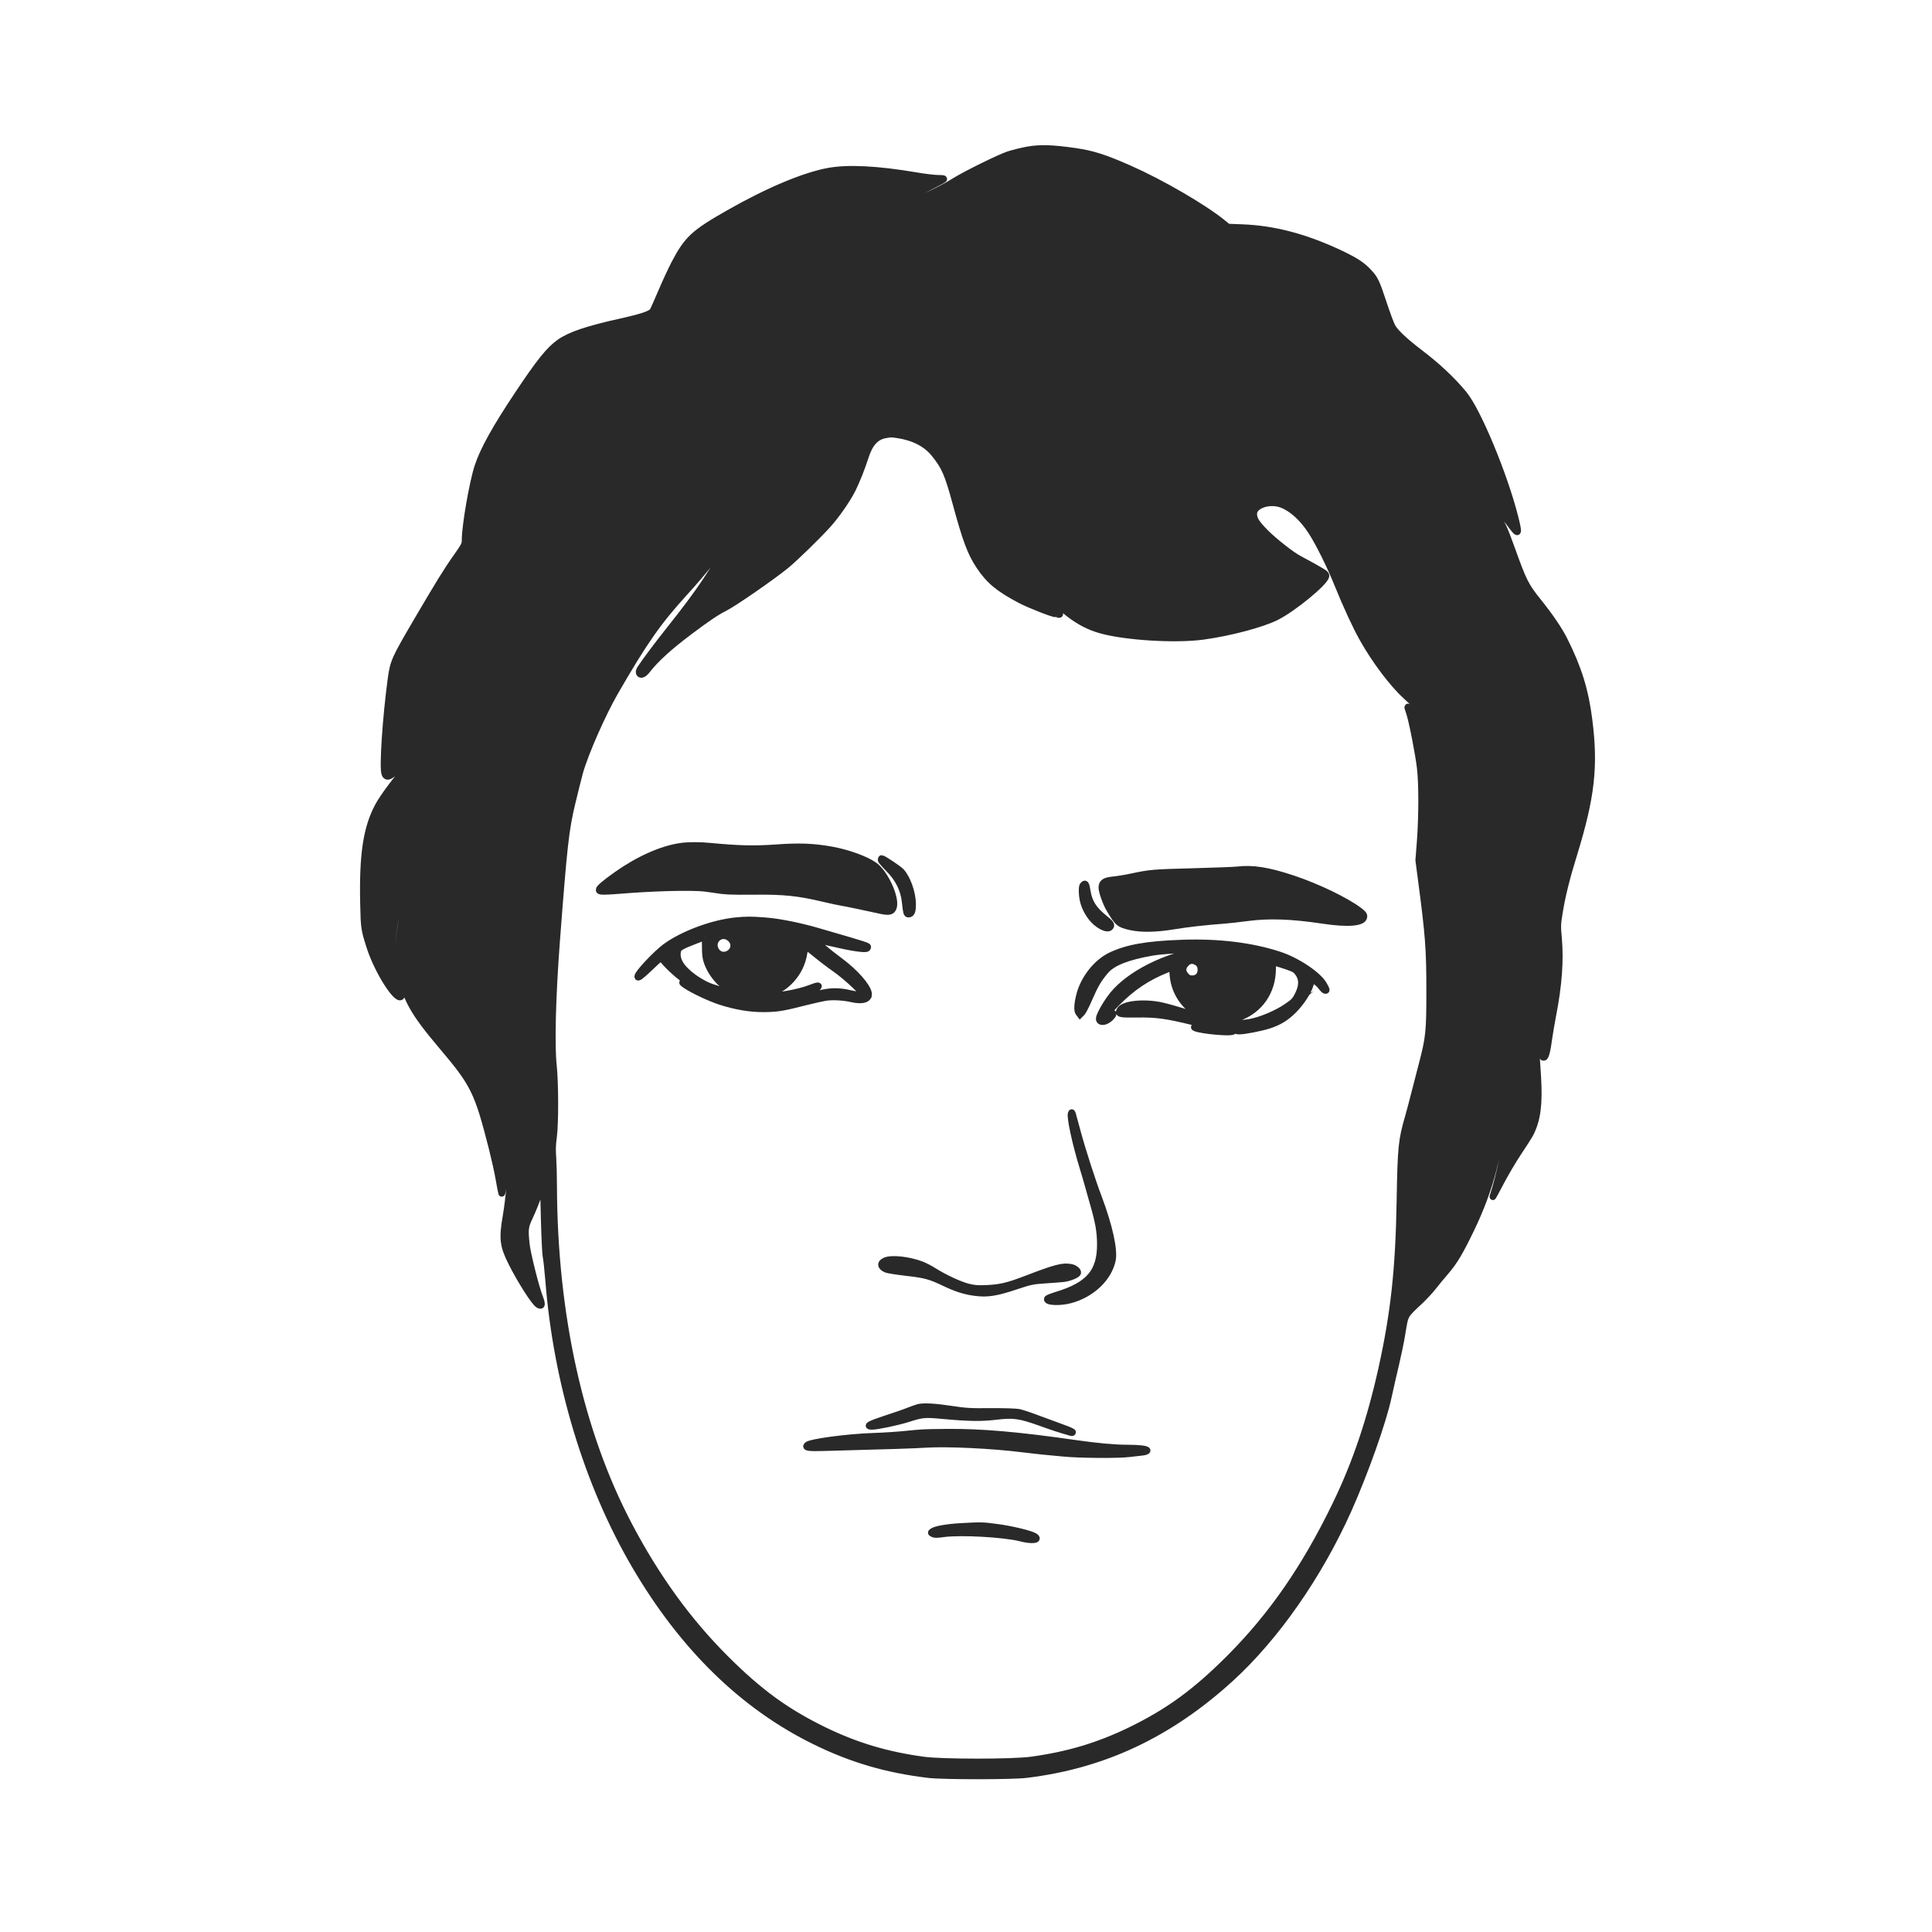
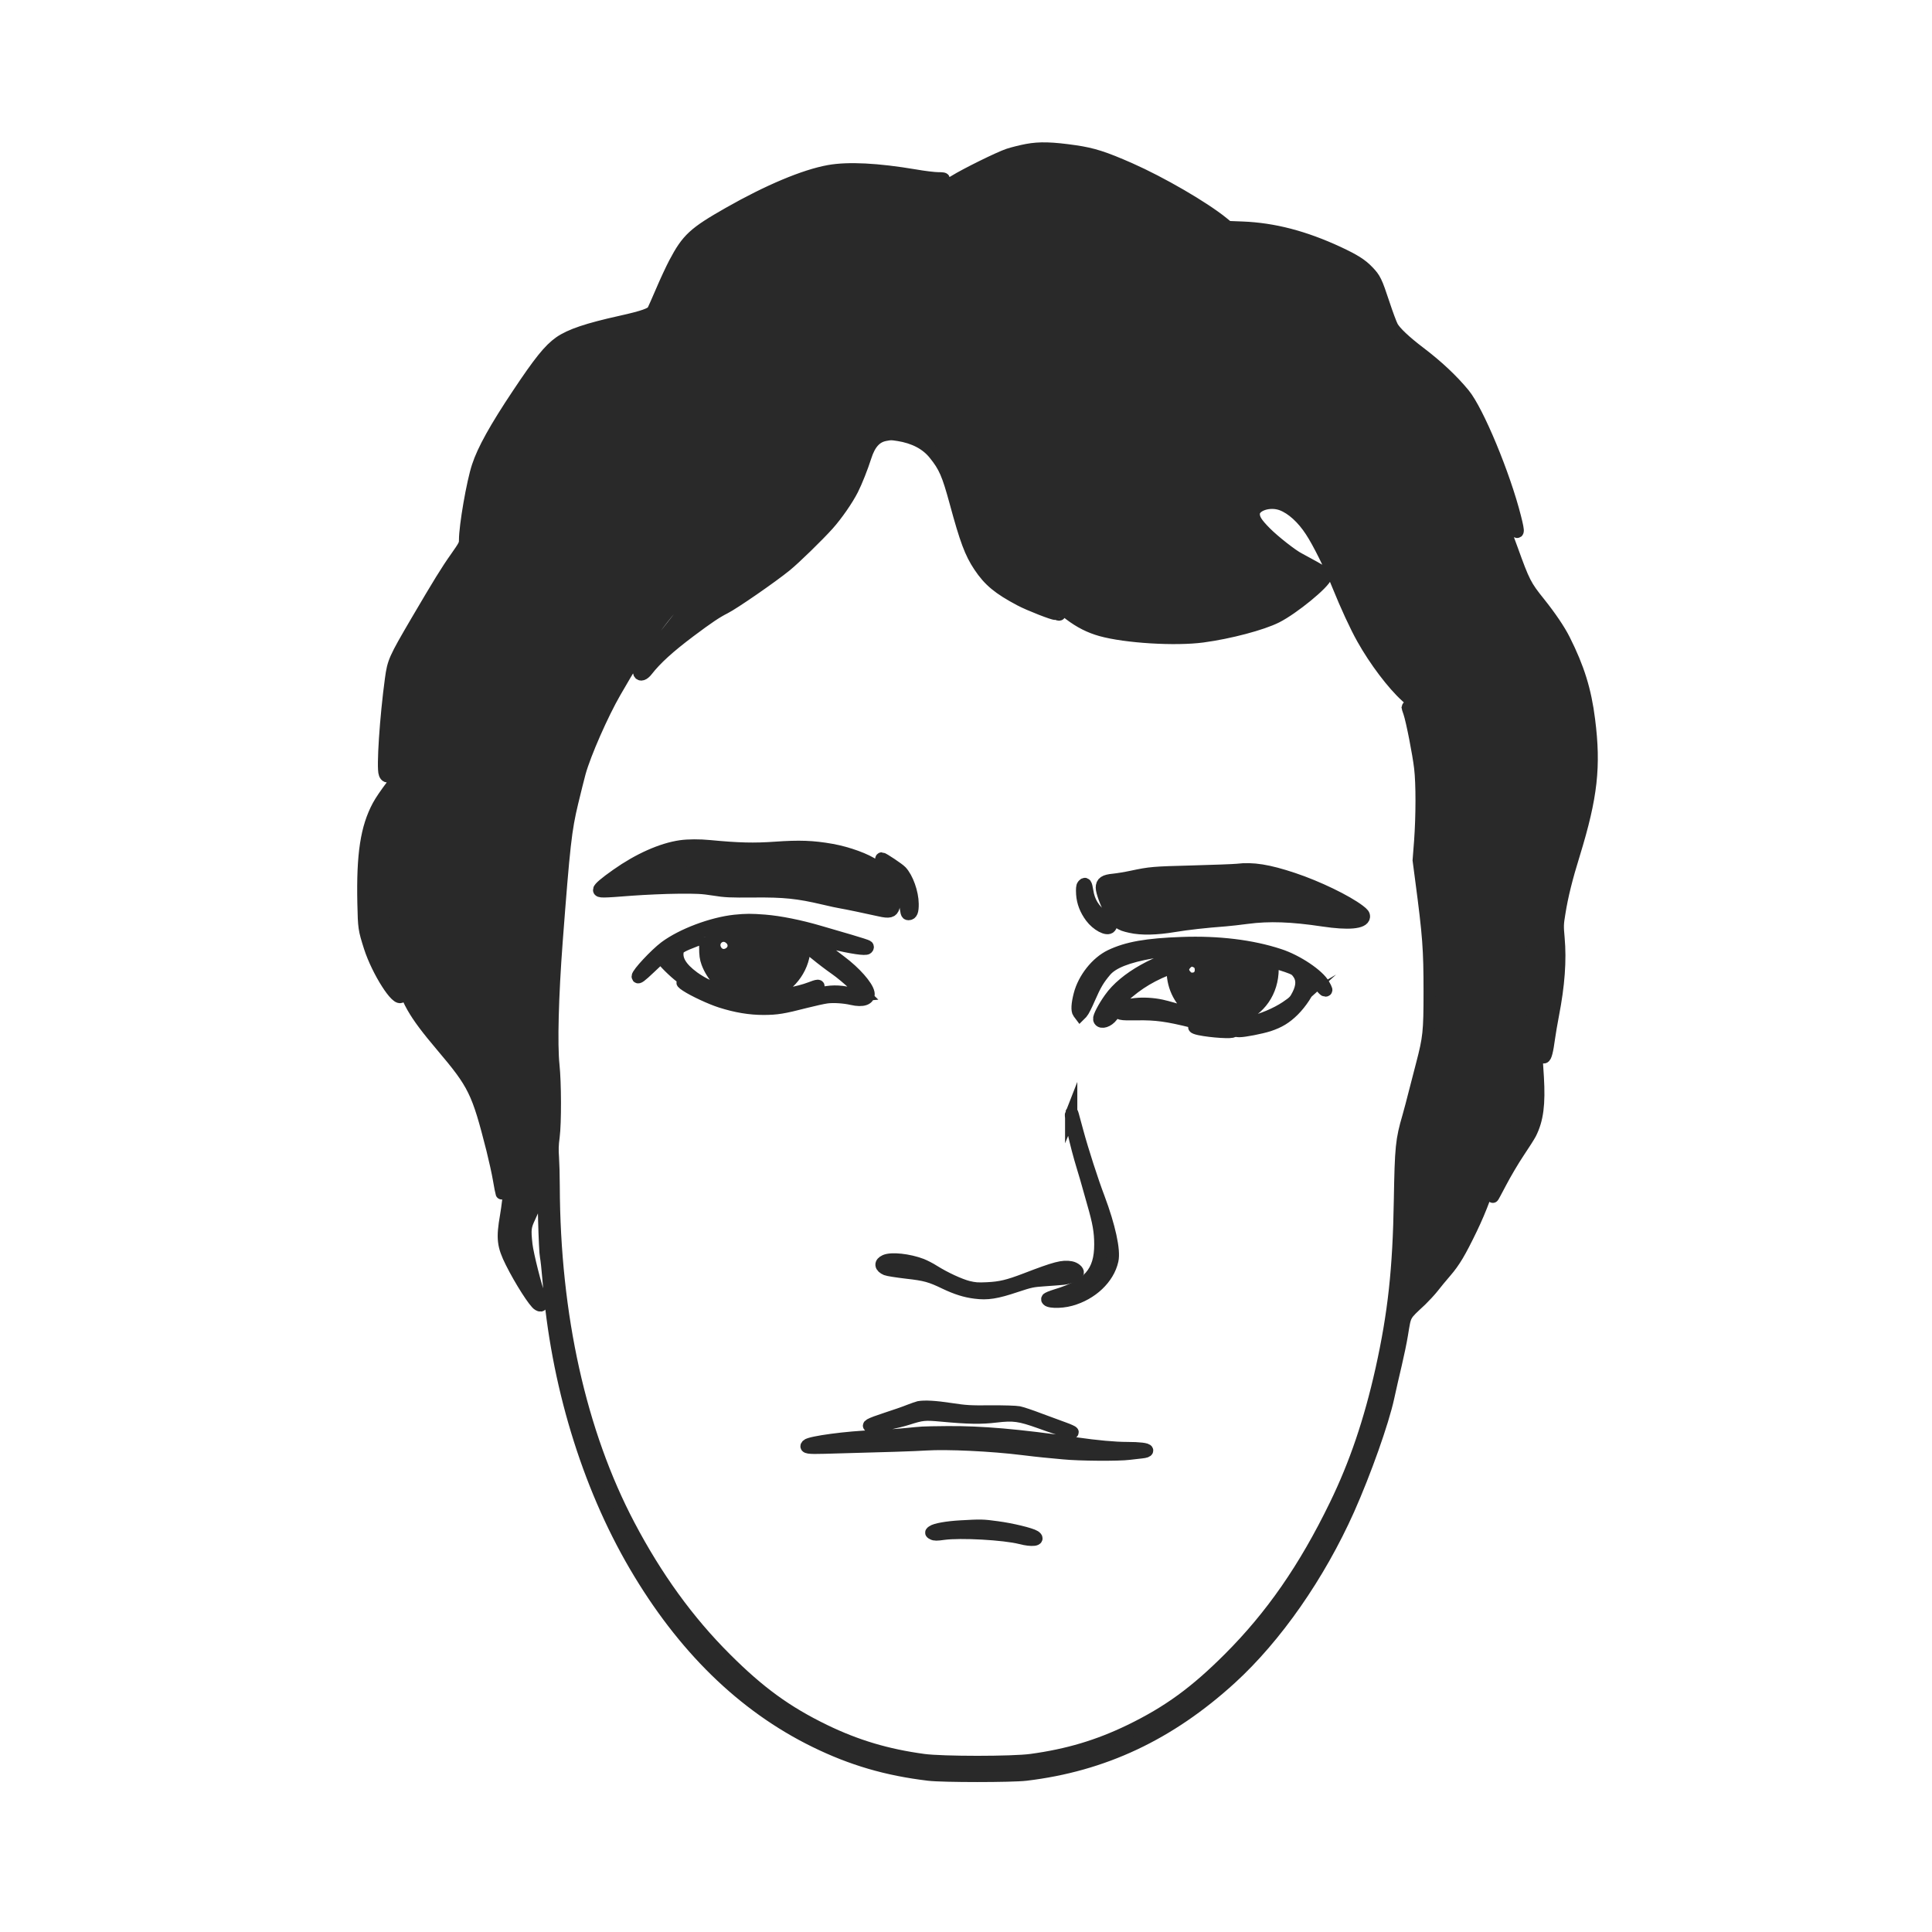
- <svg xmlns="http://www.w3.org/2000/svg" version="1.1" id="Слой_1" x="0px" y="0px" viewBox="0 0 2048 2048" style="enable-background:new 0 0 2048 2048;" xml:space="preserve">
-   <style type="text/css">
- 	.st0{fill:#292929;stroke:#292929;stroke-width:70;stroke-miterlimit:100;}
- </style>
-   <g transform="translate(0,2048) scale(0.1,-0.1)">
-     <path class="st0" d="M10887,18890c-59-11-148-33-197-49c-101-34-453-208-572-282c-172-108-451-232-554-246c-36-5-46-3-42,7   c2,7,109,66,236,130c128,64,238,122,244,128c9,9-5,12-58,12c-39,0-149,13-245,30c-398,67-706,83-913,46c-260-47-641-207-1061-446   c-369-210-438-274-573-530c-33-63-95-196-137-295c-43-99-83-192-91-206c-18-36-106-67-339-119c-357-79-540-141-652-219   c-110-78-212-204-443-551c-237-355-368-591-424-763c-56-168-136-631-136-782c0-47-6-58-95-185c-98-138-181-273-417-675   c-236-403-248-430-273-613c-55-403-91-943-66-1004c21-55,63-33,198,104c118,118,214,242,326,416c67,104,97,140,97,117   c0-14-138-257-181-320c-26-38-97-124-156-190c-134-148-298-365-353-467c-125-233-168-514-157-1032c6-266,7-273,68-466   c83-257,293-586,333-521c3,5-8,48-25,96c-16,49-41,152-54,230c-22,127-23,153-15,265c16,210,50,343,140,545c84,191,207,394,229,380   c5-2-22-64-59-137c-162-318-231-563-245-878c-6-120-4-148,18-250c61-282,143-427,437-774c347-410,383-483,540-1101   c26-104,58-248,70-320c12-71,25-137,28-145c6-17,33,174,57,400c9,85,18,157,21,159c13,14,19-25,22-144c4-163-20-459-53-653   c-42-240-33-316,56-494c96-192,246-427,287-449c39-22,42,4,11,84c-41,106-127,449-139,552c-18,166-15,191,37,301   c26,55,68,158,94,229c34,91,49,121,49,100c1-16,5-183,9-370c5-187,13-360,19-385s18-135,27-245c85-1090,411-2167,916-3030   c506-865,1145-1490,1908-1864c389-191,761-300,1206-353c151-18,879-18,1030,0c821,98,1520,427,2170,1019   c481,439,937,1093,1250,1793c176,396,363,923,420,1185c20,94,57,253,81,355s53,241,64,310c38,228,22,198,204,369   c37,36,93,96,124,135c30,39,92,114,137,166c92,107,149,203,270,453c205,425,315,852,315,1222c0,37,6,69,14,80c13,18,15,13,21-49   c13-116-1-419-24-542c-17-92-63-268-96-369c-3-11,33,57,82,150c49,94,134,238,189,320c56,83,113,173,127,200c74,147,95,309,78,598   c-15,244-37,544-52,687c-13,119-82,509-104,584c-17,58-19,80-5,71c13-8,75-205,94-300c18-89,66-433,91-650c21-182,22-187,42-183   c18,3,34,66,53,207c6,47,25,155,41,240c62,319,81,581,60,817c-12,129-11,149,9,269c28,177,76,370,155,624c186,607,222,926,159,1421   c-39,312-113,550-263,848c-52,104-149,247-265,392c-145,180-164,218-289,565c-88,242-93,253-179,385c-91,140-165,230-305,373   c-58,59-103,110-100,114c13,12,93-53,204-165c97-98,222-249,382-464c70-93,75-77,31,97c-113,449-396,1131-544,1309   c-125,151-280,296-467,438c-154,117-259,216-291,274c-15,27-56,138-92,247c-78,236-92,264-164,339c-70,74-146,121-319,202   c-359,166-682,250-1012,263l-155,6l-60,49c-201,162-646,421-981,569c-273,120-389,157-579,185C11152,18911,11021,18915,10887,18890   z M9520,15870c171-27,300-95,386-202c108-134,142-212,224-513c109-402,159-536,253-677c102-153,203-237,432-358   c93-50,363-155,372-146c3,3,14,1,24-4c10-6,20-6,23-1c3,4-28,38-69,75c-72,65-185,195-294,339c-47,63-62,97-43,97   c4,0,60-60,125-134c301-341,484-480,718-546c262-73,788-105,1079-66c283,38,627,129,780,206c179,90,509,361,525,430   c5,23-4,30-122,97c-71,39-144,79-163,89c-70,34-267,189-355,278c-97,98-125,143-125,199c0,92,168,148,298,99   c108-41,221-144,310-281c80-121,206-376,286-576c90-222,188-434,261-564c131-234,321-485,462-612c48-44,112-105,141-137   c186-199,411-575,492-821c37-110,68-259,105-499c24-155,26-197,10-180c-3,3-28,112-55,244c-62,293-80,357-135,490   c-100,238-324,581-479,734c-36,35-66,62-66,59s9-32,20-63c28-81,98-437,115-586c20-164,19-510,0-773l-16-206l26-198   c80-605,90-739,90-1198c0-423-7-487-81-770c-19-71-52-202-75-290c-22-88-53-205-69-261c-73-250-80-321-90-889   c-12-731-64-1201-195-1791c-123-549-276-1001-489-1439c-325-669-677-1176-1126-1625c-359-359-645-567-1050-764   c-339-164-661-260-1050-313c-198-27-942-27-1140,0c-389,53-711,149-1050,313c-405,197-691,405-1050,764c-396,395-732,859-1022,1410   c-518,983-794,2225-799,3595c0,110-4,247-8,305c-6,78-5,135,7,220c19,147,18,571-2,760c-23,216-10,728,34,1310   c78,1026,96,1185,165,1472c30,125,66,269,80,320c57,203,240,619,375,853c305,529,458,748,735,1051c217,238,399,468,548,694   c129,195,128,191-11-55c-246-435-377-630-684-1016c-136-171-272-352-322-430c-9-14-14-34-10-43c11-29,47-17,81,27   c94,121,233,248,457,416c192,144,282,204,366,246c95,47,504,330,650,449c98,80,340,316,448,436c91,102,203,263,258,372   c41,81,101,232,138,348c44,138,109,210,206,229C9442,15881,9447,15881,9520,15870z" />
-     <path class="st0" d="M7216,11509c-202-29-446-138-677-301c-124-87-188-142-188-160c-1-23,26-23,344,2c138,10,358,20,490,21   c205,2,260-1,380-20c124-20,173-22,425-20c323,3,468-12,740-76c80-19,163-37,185-40c46-7,290-58,414-86c97-22,129-14,143,36   c28,101-90,358-202,440c-86,63-282,135-456,166c-197,35-343,40-594,22c-228-16-391-12-695,17C7413,11521,7294,11520,7216,11509z    M7550,11409c141-11,167-15,157-26c-4-3-120-9-259-14c-229-7-394-25-513-55c-45-11,13,15,100,45C7202,11418,7309,11429,7550,11409z   " />
-     <path class="st0" d="M9340,11365c0-8,35-49,78-92c106-107,162-218,177-353c13-118,16-130,35-130c33,0,45,29,44,109   c-1,117-57,275-123,344c-24,26-190,137-205,137C9343,11380,9340,11373,9340,11365z" />
-     <path class="st0" d="M13115,11259c-38-4-252-12-475-18c-418-11-445-13-643-55c-65-14-152-28-193-32c-95-9-124-29-124-84   c0-41,46-169,83-230c88-147,101-158,222-185c115-26,275-22,460,9c138,23,330,45,545,61c47,4,150,15,230,26c234,31,473,22,806-28   c267-40,425-26,432,38c2,21-7,33-50,66c-137,104-441,251-698,337C13443,11253,13280,11279,13115,11259z" />
-     <path class="st0" d="M11480,11095c-9-11-11-39-8-93c6-86,36-165,93-242c63-85,173-144,203-107c19,22,7,39-64,96   c-111,89-161,168-179,286C11512,11114,11504,11124,11480,11095z" />
-     <path class="st0" d="M7790,10719c-243-26-560-145-740-279c-102-77-290-278-290-311c0-23,30-1,132,96c104,100,128,118,128,95   c0-18,126-144,199-198c235-174,672-283,1017-253c137,12,240,38,339,86c75,36,123,75,92,75c-9,0-45-11-79-25c-119-46-335-86-459-84   l-64,1l57,14c204,49,367,226,400,437c7,42,15,77,18,77c4,0,53-39,111-86c57-47,149-117,204-155s147-115,205-171l105-103l-33-3   c-18-2-73,6-121,17c-118,28-213,27-331-4c-368-96-456-110-635-102c-261,12-426,54-655,163c-142,69-201,82-115,26   c82-54,264-138,365-170c163-52,309-76,455-76c141,1,201,10,450,74c83,21,182,43,220,48c71,9,184,2,265-17c117-27,188-2,176,63   c-14,74-143,220-294,333c-65,48-143,109-174,137c-31,27-76,62-99,78c-23,15-37,28-31,28s95-20,199-45c226-53,368-74,385-57   c8,8,8,15,3,21c-6,5-89,32-185,60s-244,71-329,96c-201,59-414,102-575,115C7961,10731,7912,10731,7790,10719z M7739,10534   c59-50,49-133-21-167c-49-24-101-9-129,37C7527,10506,7647,10612,7739,10534z M7476,10443c0-85,5-121,22-168   c53-143,167-262,302-317l45-18l-40,6c-77,12-229,55-300,85c-40,16-108,56-152,88c-138,101-192,194-167,289c8,27,50,50,189,103   c55,21,100,38,100,39C7475,10550,7475,10502,7476,10443z" />
-     <path class="st0" d="M12530,10483c-375-13-581-50-756-133c-149-71-285-243-329-415c-25-97-29-167-11-190l15-20l20,20   c11,11,47,81,79,156c62,142,95,198,170,287c74,88,233,151,497,197c101,17,411,38,495,33l55-3l-110-23c-382-80-736-278-889-497   c-65-91-118-193-114-218c6-41,69-35,118,13c16,16,30,34,30,40c0,13-1,13-45-6c-20-8-39-13-41-11c-3,2,53,63,123,134   c166,168,318,270,530,356l60,25l6-77c25-348,374-576,699-458c222,80,357,276,358,515v74l31-7c17-4,72-21,122-38c82-29,94-37,121-75   c44-62,42-137-5-229c-31-61-42-73-125-129c-102-69-265-138-381-160c-96-18-240-18-337,1c-42,8-172,45-289,84c-116,38-259,79-316,91   c-186,40-405,17-439-47c-23-42-5-47,182-44c201,3,318-13,588-80c87-21,202-44,255-50c112-13,278-7,377,15c89,20,239,78,313,122   l58,34l-50-45c-27-25-73-57-100-70c-58-29-222-72-310-81c-76-8-106-23-48-24c53,0,229,34,313,61c109,36,180,79,261,159   c81,81,158,198,179,275c7,25,17,45,22,45c23,0,66-32,93-69c17-22,36-41,43-41c17,0,16,6-15,61c-55,102-284,256-473,317   C13268,10454,12912,10497,12530,10483z M12680,10285c36-19,50-43,50-89c0-53-37-91-90-91c-35,0-47,6-71,33c-35,39-37,79-8,116   C12597,10299,12634,10309,12680,10285z" />
-     <path class="st0" d="M12660,9591c0-5,24-14,53-20c129-27,357-41,357-22c0,5-35,12-77,16c-43,4-118,13-168,21   C12721,9602,12660,9604,12660,9591z" />
-     <path class="st0" d="M11355,8678c-15-37,45-316,124-574c22-71,46-154,54-184s33-118,55-195c58-200,76-302,76-435   c1-294-122-436-469-540c-49-15-91-32-93-39c-12-35,137-41,248-10c222,61,399,228,441,417c25,107-32,364-144,663   c-68,178-173,504-227,704c-23,83-45,164-49,180C11364,8689,11361,8692,11355,8678z" />
-     <path class="st0" d="M9384,7116c-57-25-52-65,11-92c17-7,114-22,215-34c198-22,255-38,408-112c120-57,214-87,319-100   c129-17,224-2,430,67c157,52,177,56,308,65c77,5,165,12,195,15c60,6,146,40,154,61c8,20-32,53-72,60c-86,16-161-3-480-126   c-186-71-266-90-407-97c-102-5-133-2-204,15c-91,24-243,94-360,167c-40,26-101,57-135,70C9631,7126,9451,7145,9384,7116z" />
-     <path class="st0" d="M9740,5563c-13-3-58-19-100-35c-41-17-153-56-249-87c-174-57-218-81-146-81c55,0,272,46,379,80   c150,48,178,51,353,35c290-27,425-29,581-10c186,22,251,13,467-64c135-49,204-71,328-107c9-3,17-1,17,4s-42,24-92,42   c-51,18-167,61-258,95c-91,35-190,68-220,74c-32,6-157,10-300,9c-221-2-262,1-422,25C9916,5568,9803,5574,9740,5563z" />
-     <path class="st0" d="M9780,5293c-25-1-110-9-190-17s-227-18-328-21c-278-9-673-62-705-94c-26-26,11-32,179-27   c678,18,958,27,1080,35c225,14,696-8,1024-49c85-10,184-22,220-25s131-12,212-20c168-17,589-20,700-5c40,5,99,12,131,15   c37,4,57,11,57,19c0,16-84,26-210,26c-131,0-322,17-550,50c-612,88-999,121-1360,118C9922,5297,9805,5295,9780,5293z" />
-     <path class="st0" d="M10185,4299c-145-8-269-30-300-53c-18-13-18-14,4-25c18-10,42-10,112,0c182,25,644-1,817-45   c121-32,209-21,150,18c-40,26-245,76-398,96C10416,4311,10402,4311,10185,4299z" />
-   </g>
+ <svg xmlns="http://www.w3.org/2000/svg" xml:space="preserve" id="Слой_1" x="0" y="0" style="enable-background:new 0 0 2048 2048" version="1.1" viewBox="0 0 2048 2048">
+   <style>.st0{fill:#292929;stroke:#292929;stroke-width:13;stroke-miterlimit:13}</style>
+   <path stroke-width="7" d="M1088.7 159c-5.9 1.1-14.8 3.3-19.7 4.9-10.1 3.4-45.3 20.8-57.2 28.2-17.2 10.8-45.1 23.2-55.4 24.6-3.6.5-4.6.3-4.2-.7.2-.7 10.9-6.6 23.6-13 12.8-6.4 23.8-12.2 24.4-12.8.9-.9-.5-1.2-5.8-1.2-3.9 0-14.9-1.3-24.5-3-39.8-6.7-70.6-8.3-91.3-4.6-26 4.7-64.1 20.7-106.1 44.6-36.9 21-43.8 27.4-57.3 53-3.3 6.3-9.5 19.6-13.7 29.5-4.3 9.9-8.3 19.2-9.1 20.6-1.8 3.6-10.6 6.7-33.9 11.9-35.7 7.9-54 14.1-65.2 21.9-11 7.8-21.2 20.4-44.3 55.1-23.7 35.5-36.8 59.1-42.4 76.3-5.6 16.8-13.6 63.1-13.6 78.2 0 4.7-.6 5.8-9.5 18.5-9.8 13.8-18.1 27.3-41.7 67.5-23.6 40.3-24.8 43-27.3 61.3-5.5 40.3-9.1 94.3-6.6 100.4 2.1 5.5 6.3 3.3 19.8-10.4 11.8-11.8 21.4-24.2 32.6-41.6 6.7-10.4 9.7-14 9.7-11.7 0 1.4-13.8 25.7-18.1 32-2.6 3.8-9.7 12.4-15.6 19-13.4 14.8-29.8 36.5-35.3 46.7-12.5 23.3-16.8 51.4-15.7 103.2.6 26.6.7 27.3 6.8 46.6 8.3 25.7 29.3 58.6 33.3 52.1.3-.5-.8-4.8-2.5-9.6-1.6-4.9-4.1-15.2-5.4-23-2.2-12.7-2.3-15.3-1.5-26.5 1.6-21 5-34.3 14-54.5 8.4-19.1 20.7-39.4 22.9-38 .5.2-2.2 6.4-5.9 13.7-16.2 31.8-23.1 56.3-24.5 87.8-.6 12-.4 14.8 1.8 25 6.1 28.2 14.3 42.7 43.7 77.4 34.7 41 38.3 48.3 54 110.1 2.6 10.4 5.8 24.8 7 32 1.2 7.1 2.5 13.7 2.8 14.5.6 1.7 3.3-17.4 5.7-40 .9-8.5 1.8-15.7 2.1-15.9 1.3-1.4 1.9 2.5 2.2 14.4.4 16.3-2 45.9-5.3 65.3-4.2 24-3.3 31.6 5.6 49.4 9.6 19.2 24.6 42.7 28.7 44.9 3.9 2.2 4.2-.4 1.1-8.4-4.1-10.6-12.7-44.9-13.9-55.2-1.8-16.6-1.5-19.1 3.7-30.1 2.6-5.5 6.8-15.8 9.4-22.9 3.4-9.1 4.9-12.1 4.9-10 .1 1.6.5 18.3.9 37 .5 18.7 1.3 36 1.9 38.5s1.8 13.5 2.7 24.5c8.5 109 41.1 216.7 91.6 303 50.6 86.5 114.5 149 190.8 186.4 38.9 19.1 76.1 30 120.6 35.3 15.1 1.8 87.9 1.8 103 0 82.1-9.8 152-42.7 217-101.9 48.1-43.9 93.7-109.3 125-179.3 17.6-39.6 36.3-92.3 42-118.5 2-9.4 5.7-25.3 8.1-35.5s5.3-24.1 6.4-31c3.8-22.8 2.2-19.8 20.4-36.9 3.7-3.6 9.3-9.6 12.4-13.5 3-3.9 9.2-11.4 13.7-16.6 9.2-10.7 14.9-20.3 27-45.3 20.5-42.5 31.5-85.2 31.5-122.2 0-3.7.6-6.9 1.4-8 1.3-1.8 1.5-1.3 2.1 4.9 1.3 11.6-.1 41.9-2.4 54.2-1.7 9.2-6.3 26.8-9.6 36.9-.3 1.1 3.3-5.7 8.2-15 4.9-9.4 13.4-23.8 18.9-32 5.6-8.3 11.3-17.3 12.7-20 7.4-14.7 9.5-30.9 7.8-59.8-1.5-24.4-3.7-54.4-5.2-68.7-1.3-11.9-8.2-50.9-10.4-58.4-1.7-5.8-1.9-8-.5-7.1 1.3.8 7.5 20.5 9.4 30 1.8 8.9 6.6 43.3 9.1 65 2.1 18.2 2.2 18.7 4.2 18.3 1.8-.3 3.4-6.6 5.3-20.7.6-4.7 2.5-15.5 4.1-24 6.2-31.9 8.1-58.1 6-81.7-1.2-12.9-1.1-14.9.9-26.9 2.8-17.7 7.6-37 15.5-62.4 18.6-60.7 22.2-92.6 15.9-142.1-3.9-31.2-11.3-55-26.3-84.8-5.2-10.4-14.9-24.7-26.5-39.2-14.5-18-16.4-21.8-28.9-56.5-8.8-24.2-9.3-25.3-17.9-38.5-9.1-14-16.5-23-30.5-37.3-5.8-5.9-10.3-11-10-11.4 1.3-1.2 9.3 5.3 20.4 16.5 9.7 9.8 22.2 24.9 38.2 46.4 7 9.3 7.5 7.7 3.1-9.7-11.3-44.9-39.6-113.1-54.4-130.9-12.5-15.1-28-29.6-46.7-43.8-15.4-11.7-25.9-21.6-29.1-27.4-1.5-2.7-5.6-13.8-9.2-24.7-7.8-23.6-9.2-26.4-16.4-33.9-7-7.4-14.6-12.1-31.9-20.2-35.9-16.6-68.2-25-101.2-26.3l-15.5-.6-6-4.9c-20.1-16.2-64.6-42.1-98.1-56.9-27.3-12-38.9-15.7-57.9-18.5-24.4-3.5-37.5-3.9-50.9-1.4zM952 461c17.1 2.7 30 9.5 38.6 20.2 10.8 13.4 14.2 21.2 22.4 51.3 10.9 40.2 15.9 53.6 25.3 67.7 10.2 15.3 20.3 23.7 43.2 35.8 9.3 5 36.3 15.5 37.2 14.6.3-.3 1.4-.1 2.4.4 1 .6 2 .6 2.3.1.3-.4-2.8-3.8-6.9-7.5-7.2-6.5-18.5-19.5-29.4-33.9-4.7-6.3-6.2-9.7-4.3-9.7.4 0 6 6 12.5 13.4 30.1 34.1 48.4 48 71.8 54.6 26.2 7.3 78.8 10.5 107.9 6.6 28.3-3.8 62.7-12.9 78-20.6 17.9-9 50.9-36.1 52.5-43 .5-2.3-.4-3-12.2-9.7-7.1-3.9-14.4-7.9-16.3-8.9-7-3.4-26.7-18.9-35.5-27.8-9.7-9.8-12.5-14.3-12.5-19.9 0-9.2 16.8-14.8 29.8-9.9 10.8 4.1 22.1 14.4 31 28.1 8 12.1 20.6 37.6 28.6 57.6 9 22.2 18.8 43.4 26.1 56.4 13.1 23.4 32.1 48.5 46.2 61.2 4.8 4.4 11.2 10.5 14.1 13.7 18.6 19.9 41.1 57.5 49.2 82.1 3.7 11 6.8 25.9 10.5 49.9 2.4 15.5 2.6 19.7 1 18-.3-.3-2.8-11.2-5.5-24.4-6.2-29.3-8-35.7-13.5-49-10-23.8-32.4-58.1-47.9-73.4-3.6-3.5-6.6-6.2-6.6-5.9s.9 3.2 2 6.3c2.8 8.1 9.8 43.7 11.5 58.6 2 16.4 1.9 51 0 77.3l-1.6 20.6 2.6 19.8c8 60.5 9 73.9 9 119.8 0 42.3-.7 48.7-8.1 77-1.9 7.1-5.2 20.2-7.5 29-2.2 8.8-5.3 20.5-6.9 26.1-7.3 25-8 32.1-9 88.9-1.2 73.1-6.4 120.1-19.5 179.1-12.3 54.9-27.6 100.1-48.9 143.9-32.5 66.9-67.7 117.6-112.6 162.5-35.9 35.9-64.5 56.7-105 76.4-33.9 16.4-66.1 26-105 31.3-19.8 2.7-94.2 2.7-114 0-38.9-5.3-71.1-14.9-105-31.3-40.5-19.7-69.1-40.5-105-76.4-39.6-39.5-73.2-85.9-102.2-141-51.8-98.3-79.4-222.5-79.9-359.5 0-11-.4-24.7-.8-30.5-.6-7.8-.5-13.5.7-22 1.9-14.7 1.8-57.1-.2-76-2.3-21.6-1-72.8 3.4-131 7.8-102.6 9.6-118.5 16.5-147.2 3-12.5 6.6-26.9 8-32 5.7-20.3 24-61.9 37.5-85.3 30.5-52.9 45.8-74.8 73.5-105.1 21.7-23.8 39.9-46.8 54.8-69.4 12.9-19.5 12.8-19.1-1.1 5.5-24.6 43.5-37.7 63-68.4 101.6-13.6 17.1-27.2 35.2-32.2 43-.9 1.4-1.4 3.4-1 4.3 1.1 2.9 4.7 1.7 8.1-2.7 9.4-12.1 23.3-24.8 45.7-41.6 19.2-14.4 28.2-20.4 36.6-24.6 9.5-4.7 50.4-33 65-44.9 9.8-8 34-31.6 44.8-43.6 9.1-10.2 20.3-26.3 25.8-37.2 4.1-8.1 10.1-23.2 13.8-34.8 4.4-13.8 10.9-21 20.6-22.9 6.2-1.2 6.7-1.2 14-.1z" class="st0" />
+   <path stroke-width="7" d="M721.6 897.1c-20.2 2.9-44.6 13.8-67.7 30.1-12.4 8.7-18.8 14.2-18.8 16-.1 2.3 2.6 2.3 34.4-.2 13.8-1 35.8-2 49-2.1 20.5-.2 26 .1 38 2 12.4 2 17.3 2.2 42.5 2 32.3-.3 46.8 1.2 74 7.6 8 1.9 16.3 3.7 18.5 4 4.6.7 29 5.8 41.4 8.6 9.7 2.2 12.9 1.4 14.3-3.6 2.8-10.1-9-35.8-20.2-44-8.6-6.3-28.2-13.5-45.6-16.6-19.7-3.5-34.3-4-59.4-2.2-22.8 1.6-39.1 1.2-69.5-1.7-11.2-1.1-23.1-1-30.9.1zm33.4 10c14.1 1.1 16.7 1.5 15.7 2.6-.4.3-12 .9-25.9 1.4-22.9.7-39.4 2.5-51.3 5.5-4.5 1.1 1.3-1.5 10-4.5 16.7-5.9 27.4-7 51.5-5zM934 911.5c0 .8 3.5 4.9 7.8 9.2 10.6 10.7 16.2 21.8 17.7 35.3 1.3 11.8 1.6 13 3.5 13 3.3 0 4.5-2.9 4.4-10.9-.1-11.7-5.7-27.5-12.3-34.4-2.4-2.6-19-13.7-20.5-13.7-.3 0-.6.7-.6 1.5zM1311.5 922.1c-3.8.4-25.2 1.2-47.5 1.8-41.8 1.1-44.5 1.3-64.3 5.5-6.5 1.4-15.2 2.8-19.3 3.2-9.5.9-12.4 2.9-12.4 8.4 0 4.1 4.6 16.9 8.3 23 8.8 14.7 10.1 15.8 22.2 18.5 11.5 2.6 27.5 2.2 46-.9 13.8-2.3 33-4.5 54.5-6.1 4.7-.4 15-1.5 23-2.6 23.4-3.1 47.3-2.2 80.6 2.8 26.7 4 42.5 2.6 43.2-3.8.2-2.1-.7-3.3-5-6.6-13.7-10.4-44.1-25.1-69.8-33.7-26.7-8.9-43-11.5-59.5-9.5zM1148 938.5c-.9 1.1-1.1 3.9-.8 9.3.6 8.6 3.6 16.5 9.3 24.2 6.3 8.5 17.3 14.4 20.3 10.7 1.9-2.2.7-3.9-6.4-9.6-11.1-8.9-16.1-16.8-17.9-28.6-1.3-7.9-2.1-8.9-4.5-6zM779 976.1c-24.3 2.6-56 14.5-74 27.9-10.2 7.7-29 27.8-29 31.1 0 2.3 3 .1 13.2-9.6 10.4-10 12.8-11.8 12.8-9.5 0 1.8 12.6 14.4 19.9 19.8 23.5 17.4 67.2 28.3 101.7 25.3 13.7-1.2 24-3.8 33.9-8.6 7.5-3.6 12.3-7.5 9.2-7.5-.9 0-4.5 1.1-7.9 2.5-11.9 4.6-33.5 8.6-45.9 8.4l-6.4-.1 5.7-1.4c20.4-4.9 36.7-22.6 40-43.7.7-4.2 1.5-7.7 1.8-7.7.4 0 5.3 3.9 11.1 8.6 5.7 4.7 14.9 11.7 20.4 15.5s14.7 11.5 20.5 17.1l10.5 10.3-3.3.3c-1.8.2-7.3-.6-12.1-1.7-11.8-2.8-21.3-2.7-33.1.4-36.8 9.6-45.6 11-63.5 10.2-26.1-1.2-42.6-5.4-65.5-16.3-14.2-6.9-20.1-8.2-11.5-2.6 8.2 5.4 26.4 13.8 36.5 17 16.3 5.2 30.9 7.6 45.5 7.6 14.1-.1 20.1-1 45-7.4 8.3-2.1 18.2-4.3 22-4.8 7.1-.9 18.4-.2 26.5 1.7 11.7 2.7 18.8.2 17.6-6.3-1.4-7.4-14.3-22-29.4-33.3-6.5-4.8-14.3-10.9-17.4-13.7-3.1-2.7-7.6-6.2-9.9-7.8-2.3-1.5-3.7-2.8-3.1-2.8s9.5 2 19.9 4.5c22.6 5.3 36.8 7.4 38.5 5.7.8-.8.8-1.5.3-2.1-.6-.5-8.9-3.2-18.5-6s-24.4-7.1-32.9-9.6c-20.1-5.9-41.4-10.2-57.5-11.5-14.5-1.1-19.4-1.1-31.6.1zm-5.1 18.5c5.9 5 4.9 13.3-2.1 16.7-4.9 2.4-10.1.9-12.9-3.7-6.2-10.2 5.8-20.8 15-13zm-26.3 9.1c0 8.5.5 12.1 2.2 16.8 5.3 14.3 16.7 26.2 30.2 31.7l4.5 1.8-4-.6c-7.7-1.2-22.9-5.5-30-8.5-4-1.6-10.8-5.6-15.2-8.8-13.8-10.1-19.2-19.4-16.7-28.9.8-2.7 5-5 18.9-10.3 5.5-2.1 10-3.8 10-3.9 0 0 0 4.8.1 10.7zM1253 999.7c-37.5 1.3-58.1 5-75.6 13.3-14.9 7.1-28.5 24.3-32.9 41.5-2.5 9.7-2.9 16.7-1.1 19l1.5 2 2-2c1.1-1.1 4.7-8.1 7.9-15.6 6.2-14.2 9.5-19.8 17-28.7 7.4-8.8 23.3-15.1 49.7-19.7 10.1-1.7 41.1-3.8 49.5-3.3l5.5.3-11 2.3c-38.2 8-73.6 27.8-88.9 49.7-6.5 9.1-11.8 19.3-11.4 21.8.6 4.1 6.9 3.5 11.8-1.3 1.6-1.6 3-3.4 3-4 0-1.3-.1-1.3-4.5.6-2 .8-3.9 1.3-4.1 1.1-.3-.2 5.3-6.3 12.3-13.4 16.6-16.8 31.8-27 53-35.6l6-2.5.6 7.7c2.5 34.8 37.4 57.6 69.9 45.8 22.2-8 35.7-27.6 35.8-51.5v-7.4l3.1.7c1.7.4 7.2 2.1 12.2 3.8 8.2 2.9 9.4 3.7 12.1 7.5 4.4 6.2 4.2 13.7-.5 22.9-3.1 6.1-4.2 7.3-12.5 12.9-10.2 6.9-26.5 13.8-38.1 16-9.6 1.8-24 1.8-33.7-.1-4.2-.8-17.2-4.5-28.9-8.4-11.6-3.8-25.9-7.9-31.6-9.1-18.6-4-40.5-1.7-43.9 4.7-2.3 4.2-.5 4.7 18.2 4.4 20.1-.3 31.8 1.3 58.8 8 8.7 2.1 20.2 4.4 25.5 5 11.2 1.3 27.8.7 37.7-1.5 8.9-2 23.9-7.8 31.3-12.2l5.8-3.4-5 4.5c-2.7 2.5-7.3 5.7-10 7-5.8 2.9-22.2 7.2-31 8.1-7.6.8-10.6 2.3-4.8 2.4 5.3 0 22.9-3.4 31.3-6.1 10.9-3.6 18-7.9 26.1-15.9 8.1-8.1 15.8-19.8 17.9-27.5.7-2.5 1.7-4.5 2.2-4.5 2.3 0 6.6 3.2 9.3 6.9 1.7 2.2 3.6 4.1 4.3 4.1 1.7 0 1.6-.6-1.5-6.1-5.5-10.2-28.4-25.6-47.3-31.7-29.2-9.6-64.8-13.9-103-12.5zm15 19.8c3.6 1.9 5 4.3 5 8.9 0 5.3-3.7 9.1-9 9.1-3.5 0-4.7-.6-7.1-3.3-3.5-3.9-3.7-7.9-.8-11.6 3.6-4.5 7.3-5.5 11.9-3.1z" class="st0" />
+   <path stroke-width="7" d="M1266 1088.9c0 .5 2.4 1.4 5.3 2 12.9 2.7 35.7 4.1 35.7 2.2 0-.5-3.5-1.2-7.7-1.6-4.3-.4-11.8-1.3-16.8-2.1-10.4-1.6-16.5-1.8-16.5-.5zM1135.5 1180.2c-1.5 3.7 4.5 31.6 12.4 57.4 2.2 7.1 4.6 15.4 5.4 18.4s3.3 11.8 5.5 19.5c5.8 20 7.6 30.2 7.6 43.5.1 29.4-12.2 43.6-46.9 54-4.9 1.5-9.1 3.2-9.3 3.9-1.2 3.5 13.7 4.1 24.8 1 22.2-6.1 39.9-22.8 44.1-41.7 2.5-10.7-3.2-36.4-14.4-66.3-6.8-17.8-17.3-50.4-22.7-70.4-2.3-8.3-4.5-16.4-4.9-18-.7-2.4-1-2.7-1.6-1.3z" class="st0" />
+   <path stroke-width="7" d="M938.4 1336.4c-5.7 2.5-5.2 6.5 1.1 9.2 1.7.7 11.4 2.2 21.5 3.4 19.8 2.2 25.5 3.8 40.8 11.2 12 5.7 21.4 8.7 31.9 10 12.9 1.7 22.4.2 43-6.7 15.7-5.2 17.7-5.6 30.8-6.5 7.7-.5 16.5-1.2 19.5-1.5 6-.6 14.6-4 15.4-6.1.8-2-3.2-5.3-7.2-6-8.6-1.6-16.1.3-48 12.6-18.6 7.1-26.6 9-40.7 9.7-10.2.5-13.3.2-20.4-1.5-9.1-2.4-24.3-9.4-36-16.7-4-2.6-10.1-5.7-13.5-7-13.5-5.1-31.5-7-38.2-4.1zM974 1491.7c-1.3.3-5.8 1.9-10 3.5-4.1 1.7-15.3 5.6-24.9 8.7-17.4 5.7-21.8 8.1-14.6 8.1 5.5 0 27.2-4.6 37.9-8 15-4.8 17.8-5.1 35.3-3.5 29 2.7 42.5 2.9 58.1 1 18.6-2.2 25.1-1.3 46.7 6.4 13.5 4.9 20.4 7.1 32.8 10.7.9.3 1.7.1 1.7-.4s-4.2-2.4-9.2-4.2c-5.1-1.8-16.7-6.1-25.8-9.5-9.1-3.5-19-6.8-22-7.4-3.2-.6-15.7-1-30-.9-22.1.2-26.2-.1-42.2-2.5-16.2-2.5-27.5-3.1-33.8-2zM978 1518.7c-2.5.1-11 .9-19 1.7s-22.7 1.8-32.8 2.1c-27.8.9-67.3 6.2-70.5 9.4-2.6 2.6 1.1 3.2 17.9 2.7 67.8-1.8 95.8-2.7 108-3.5 22.5-1.4 69.6.8 102.4 4.9 8.5 1 18.4 2.2 22 2.5s13.1 1.2 21.2 2c16.8 1.7 58.9 2 70 .5 4-.5 9.9-1.2 13.1-1.5 3.7-.4 5.7-1.1 5.7-1.9 0-1.6-8.4-2.6-21-2.6-13.1 0-32.2-1.7-55-5-61.2-8.8-99.9-12.1-136-11.8-11.8.1-23.5.3-26 .5zM1018.5 1618.1c-14.5.8-26.9 3-30 5.3-1.8 1.3-1.8 1.4.4 2.5 1.8 1 4.2 1 11.2 0 18.2-2.5 64.4.1 81.7 4.5 12.1 3.2 20.9 2.1 15-1.8-4-2.6-24.5-7.6-39.8-9.6-15.4-2.1-16.8-2.1-38.5-.9z" class="st0" />
</svg>
